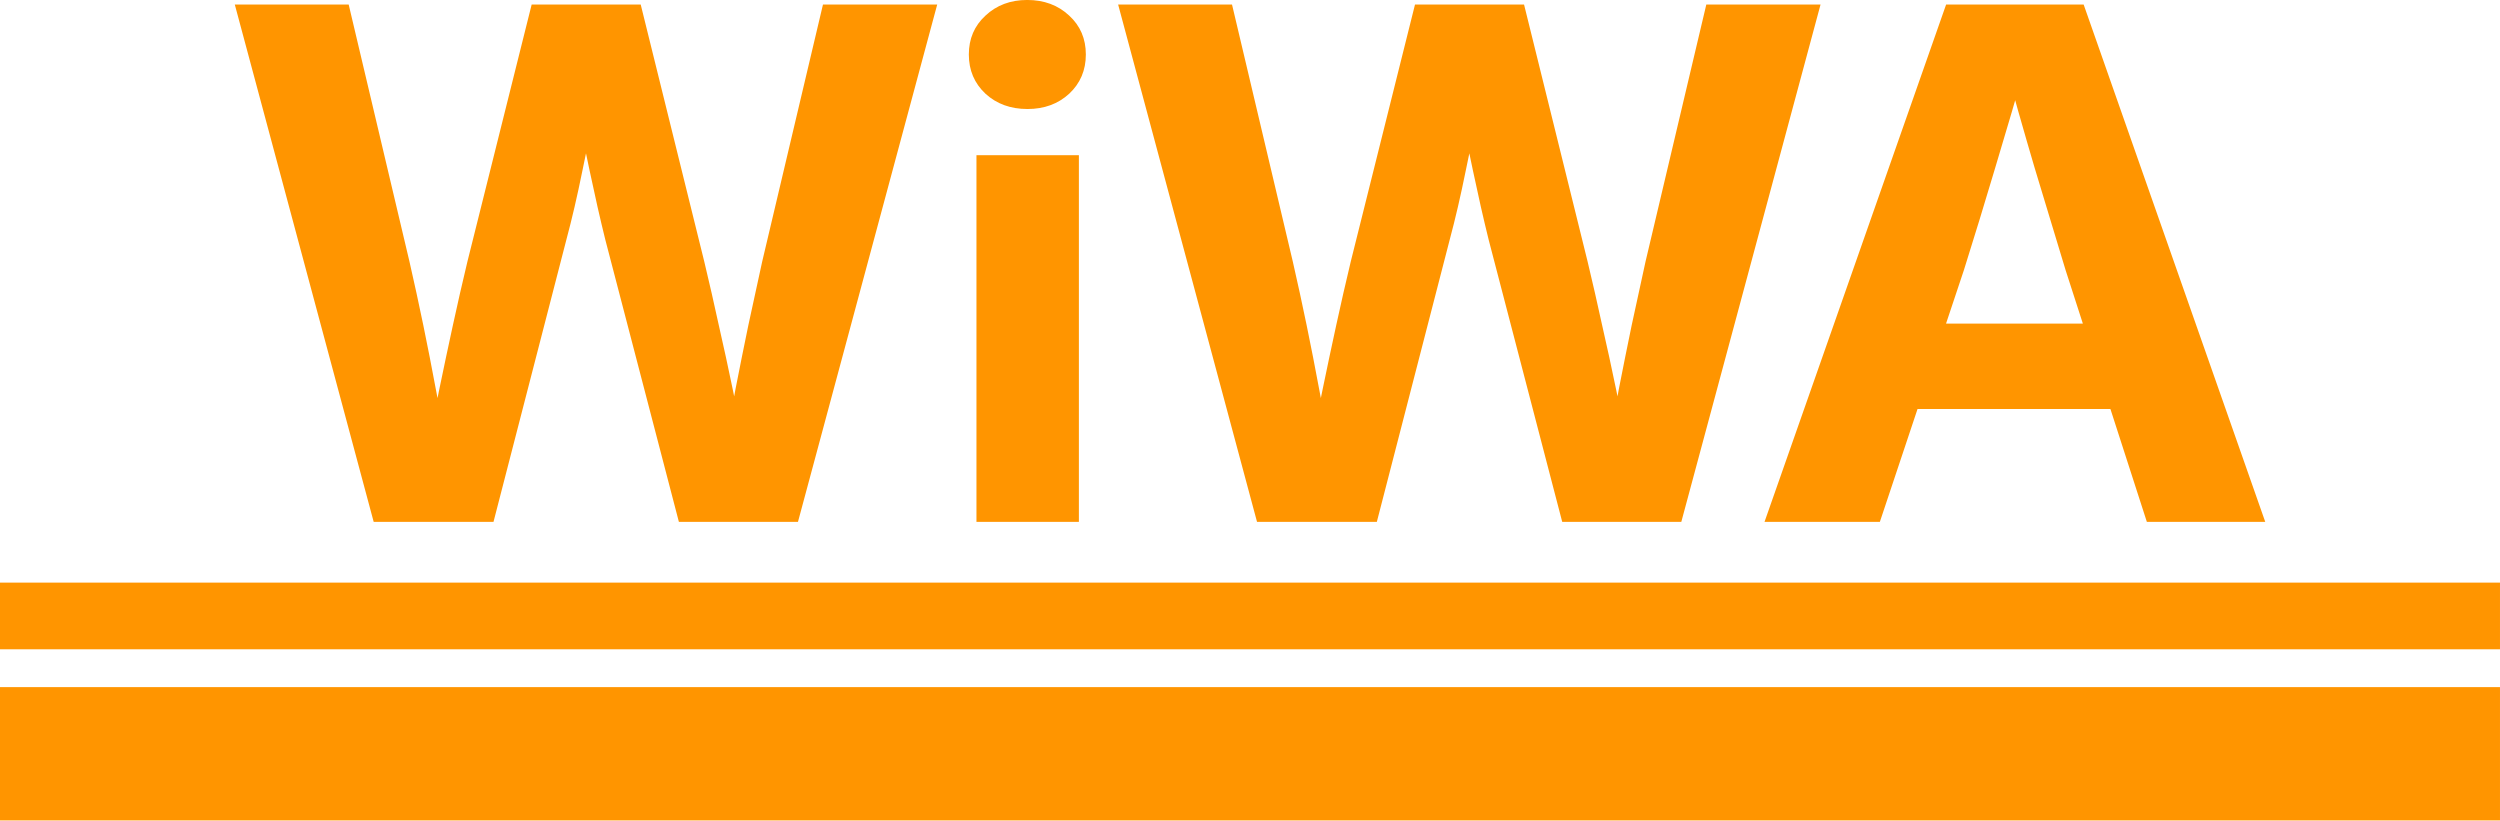
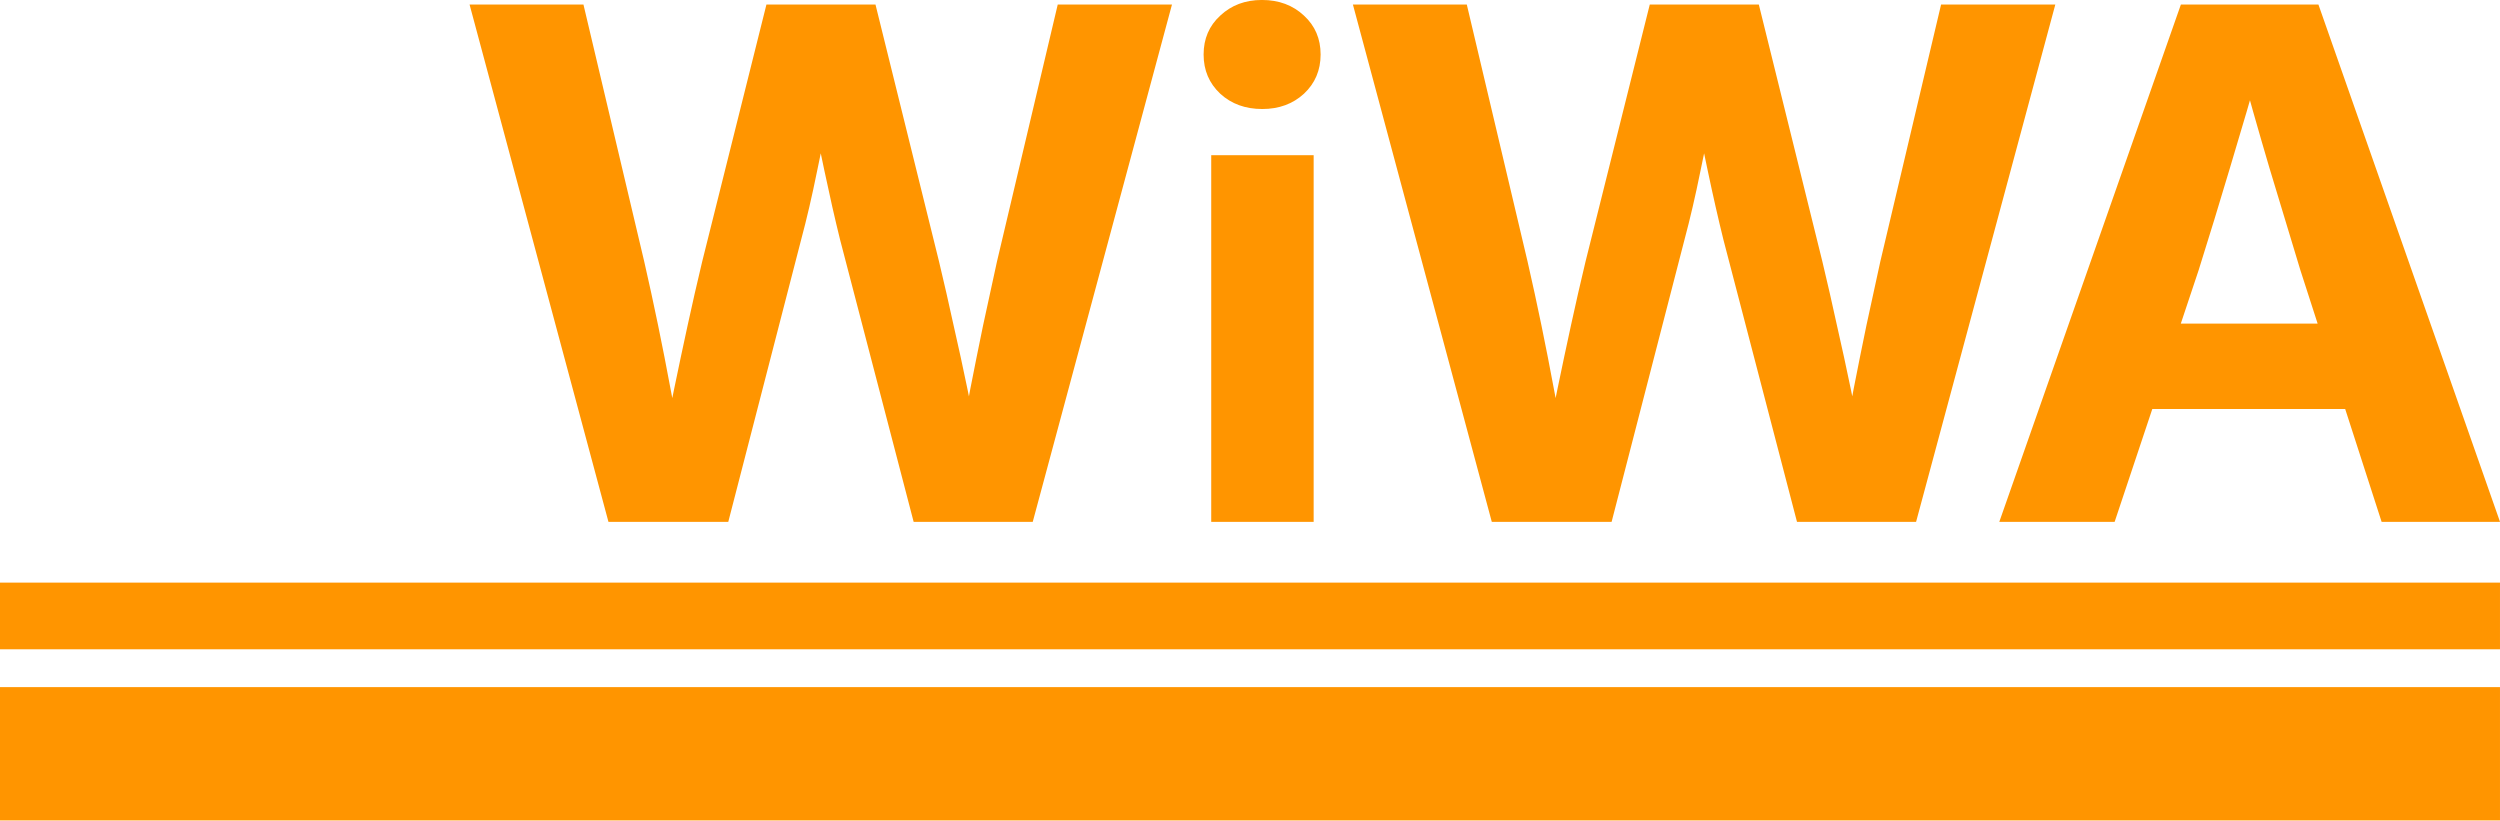
<svg xmlns="http://www.w3.org/2000/svg" width="79.375mm" height="26.049mm" viewBox="0 0 79.375 26.049" version="1.1" id="svg1">
  <defs id="defs1" />
  <g id="layer1" transform="translate(-65.3125,-122.4209)">
-     <path style="font-weight:bold;font-size:22.578px;font-family:'Inter Variable';-inkscape-font-specification:'Inter Variable Bold';fill:#ff9500;stroke-width:0.265" d="m 77.177,138.99 -4.41,-16.426 h 3.616 l 1.929,8.158 q 0.232,1.014 0.441,2.028 0.209,1.014 0.397,2.028 0.198,1.014 0.375,2.039 h -0.672 q 0.198,-1.025 0.408,-2.039 0.209,-1.014 0.43,-2.028 0.22,-1.014 0.463,-2.028 l 2.039,-8.158 h 3.462 l 2.017,8.158 q 0.243,1.014 0.463,2.028 0.232,1.014 0.441,2.028 0.209,1.014 0.408,2.039 h -0.695 q 0.187,-1.025 0.375,-2.039 0.198,-1.014 0.408,-2.028 0.22,-1.014 0.441,-2.028 l 1.929,-8.158 h 3.627 l -4.421,16.426 h -3.781 l -2.337,-8.963 q -0.243,-0.981 -0.496,-2.183 -0.243,-1.202 -0.584,-2.701 h 0.926 q -0.331,1.499 -0.573,2.701 -0.243,1.202 -0.507,2.183 l -2.315,8.963 z m 19.138,0 V 127.349 h 3.252 v 11.642 z m 1.621,-13.108 q -0.805,0 -1.334,-0.485 -0.529,-0.496 -0.529,-1.246 0,-0.75 0.529,-1.235 0.529,-0.496 1.323,-0.496 0.805,0 1.334,0.496 0.529,0.485 0.529,1.235 0,0.75 -0.529,1.246 -0.529,0.485 -1.323,0.485 z m 7.287,13.108 -4.41,-16.426 h 3.616 l 1.929,8.158 q 0.232,1.014 0.441,2.028 0.209,1.014 0.397,2.028 0.198,1.014 0.375,2.039 h -0.672 q 0.198,-1.025 0.408,-2.039 0.209,-1.014 0.43,-2.028 0.22,-1.014 0.463,-2.028 l 2.039,-8.158 h 3.462 l 2.017,8.158 q 0.243,1.014 0.463,2.028 0.232,1.014 0.441,2.028 0.209,1.014 0.408,2.039 h -0.695 q 0.187,-1.025 0.375,-2.039 0.198,-1.014 0.408,-2.028 0.22,-1.014 0.441,-2.028 l 1.929,-8.158 h 3.627 l -4.421,16.426 h -3.781 l -2.337,-8.963 q -0.243,-0.981 -0.496,-2.183 -0.243,-1.202 -0.584,-2.701 h 0.926 q -0.331,1.499 -0.573,2.701 -0.243,1.202 -0.507,2.183 l -2.315,8.963 z m 16.113,0 5.766,-16.426 h 4.366 l 5.766,16.426 h -3.759 l -2.58,-7.993 q -0.474,-1.576 -0.981,-3.241 -0.496,-1.676 -1.08,-3.803 h 0.937 q -0.606,2.128 -1.113,3.803 -0.496,1.665 -0.992,3.241 l -2.668,7.993 z m 3.66,-3.583 v -2.712 h 8.588 v 2.712 z" id="text1" aria-label="WiWA" />
-     <rect style="fill:#ff9500;fill-opacity:1;stroke-width:0.279" id="rect1" width="79.375" height="2.117" x="65.312" y="140.919" />
-     <rect style="fill:#ff9500;fill-opacity:1;stroke-width:0.394" id="rect1-1" width="79.375" height="4.233" x="65.312" y="144.237" />
+     <path style="font-weight:bold;font-size:22.578px;font-family:'Inter Variable';-inkscape-font-specification:'Inter Variable Bold';fill:#ff9500;stroke-width:0.265" d="m 84.631,138.99 -4.41,-16.426 h 3.616 l 1.929,8.158 q 0.232,1.014 0.441,2.028 0.209,1.014 0.397,2.028 0.198,1.014 0.375,2.039 h -0.672 q 0.198,-1.025 0.408,-2.039 0.209,-1.014 0.43,-2.028 0.22,-1.014 0.463,-2.028 l 2.039,-8.158 h 3.462 l 2.017,8.158 q 0.243,1.014 0.463,2.028 0.232,1.014 0.441,2.028 0.209,1.014 0.408,2.039 h -0.695 q 0.187,-1.025 0.375,-2.039 0.198,-1.014 0.408,-2.028 0.22,-1.014 0.441,-2.028 l 1.929,-8.158 h 3.627 l -4.421,16.426 h -3.781 l -2.337,-8.963 q -0.243,-0.981 -0.496,-2.183 -0.243,-1.202 -0.584,-2.701 h 0.926 q -0.331,1.499 -0.573,2.701 -0.243,1.202 -0.507,2.183 l -2.315,8.963 z m 19.138,0 V 127.349 h 3.252 v 11.642 z m 1.621,-13.108 q -0.805,0 -1.334,-0.485 -0.529,-0.496 -0.529,-1.246 0,-0.75 0.529,-1.235 0.529,-0.496 1.323,-0.496 0.805,0 1.334,0.496 0.529,0.485 0.529,1.235 0,0.75 -0.529,1.246 -0.529,0.485 -1.323,0.485 z m 7.287,13.108 -4.41,-16.426 h 3.616 l 1.929,8.158 q 0.232,1.014 0.441,2.028 0.209,1.014 0.397,2.028 0.198,1.014 0.375,2.039 h -0.672 q 0.198,-1.025 0.408,-2.039 0.209,-1.014 0.43,-2.028 0.22,-1.014 0.463,-2.028 l 2.039,-8.158 h 3.462 l 2.017,8.158 q 0.243,1.014 0.463,2.028 0.232,1.014 0.441,2.028 0.209,1.014 0.408,2.039 h -0.695 q 0.187,-1.025 0.375,-2.039 0.198,-1.014 0.408,-2.028 0.22,-1.014 0.441,-2.028 l 1.929,-8.158 h 3.627 l -4.421,16.426 h -3.781 l -2.337,-8.963 q -0.243,-0.981 -0.496,-2.183 -0.243,-1.202 -0.584,-2.701 h 0.926 q -0.331,1.499 -0.573,2.701 -0.243,1.202 -0.507,2.183 l -2.315,8.963 z m 16.113,0 5.766,-16.426 h 4.366 l 5.766,16.426 h -3.759 l -2.58,-7.993 q -0.474,-1.576 -0.981,-3.241 -0.496,-1.676 -1.08,-3.803 h 0.937 q -0.606,2.128 -1.113,3.803 -0.496,1.665 -0.992,3.241 l -2.668,7.993 z m 3.66,-3.583 v -2.712 h 8.588 v 2.712 z" id="text1" aria-label="WiWA" />
+     <g id="g1">
+       <rect style="fill:#ff9500;fill-opacity:1;stroke-width:0.279" id="rect1" width="79.375" height="2.117" x="65.312" y="140.919" />
+       <rect style="fill:#ff9500;fill-opacity:1;stroke-width:0.394" id="rect1-1" width="79.375" height="4.233" x="65.312" y="144.237" />
+     </g>
  </g>
</svg>
